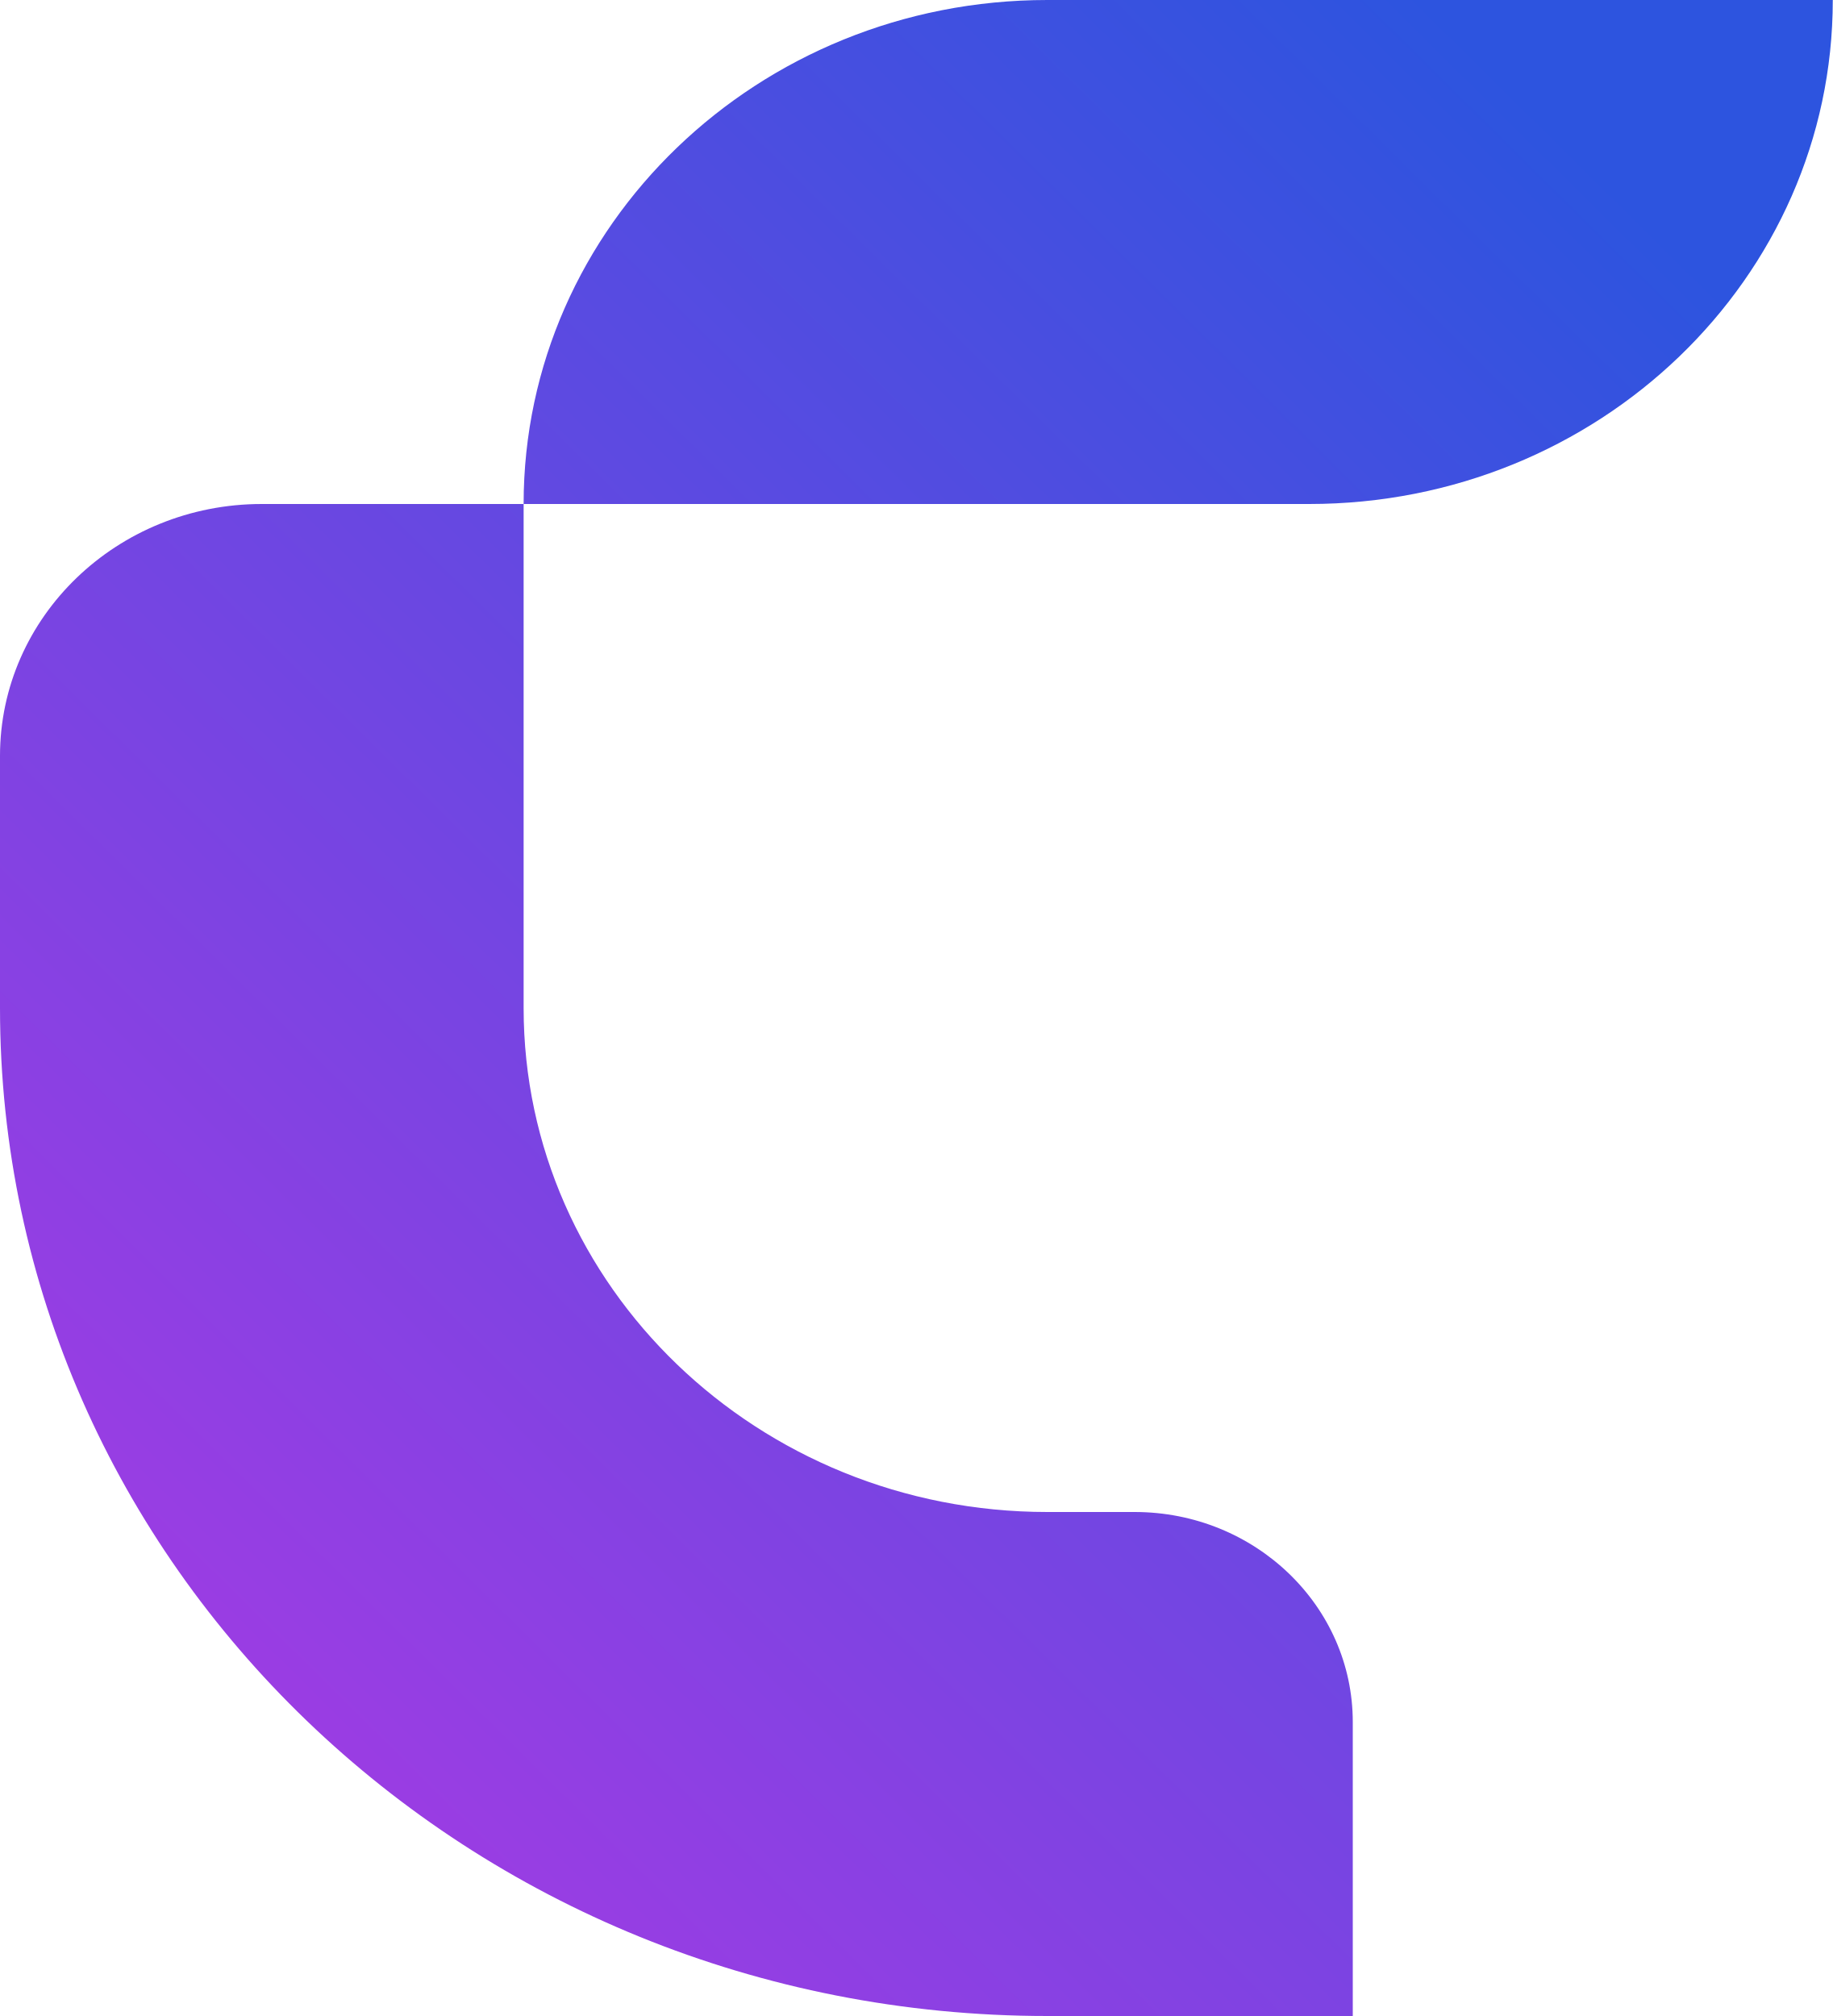
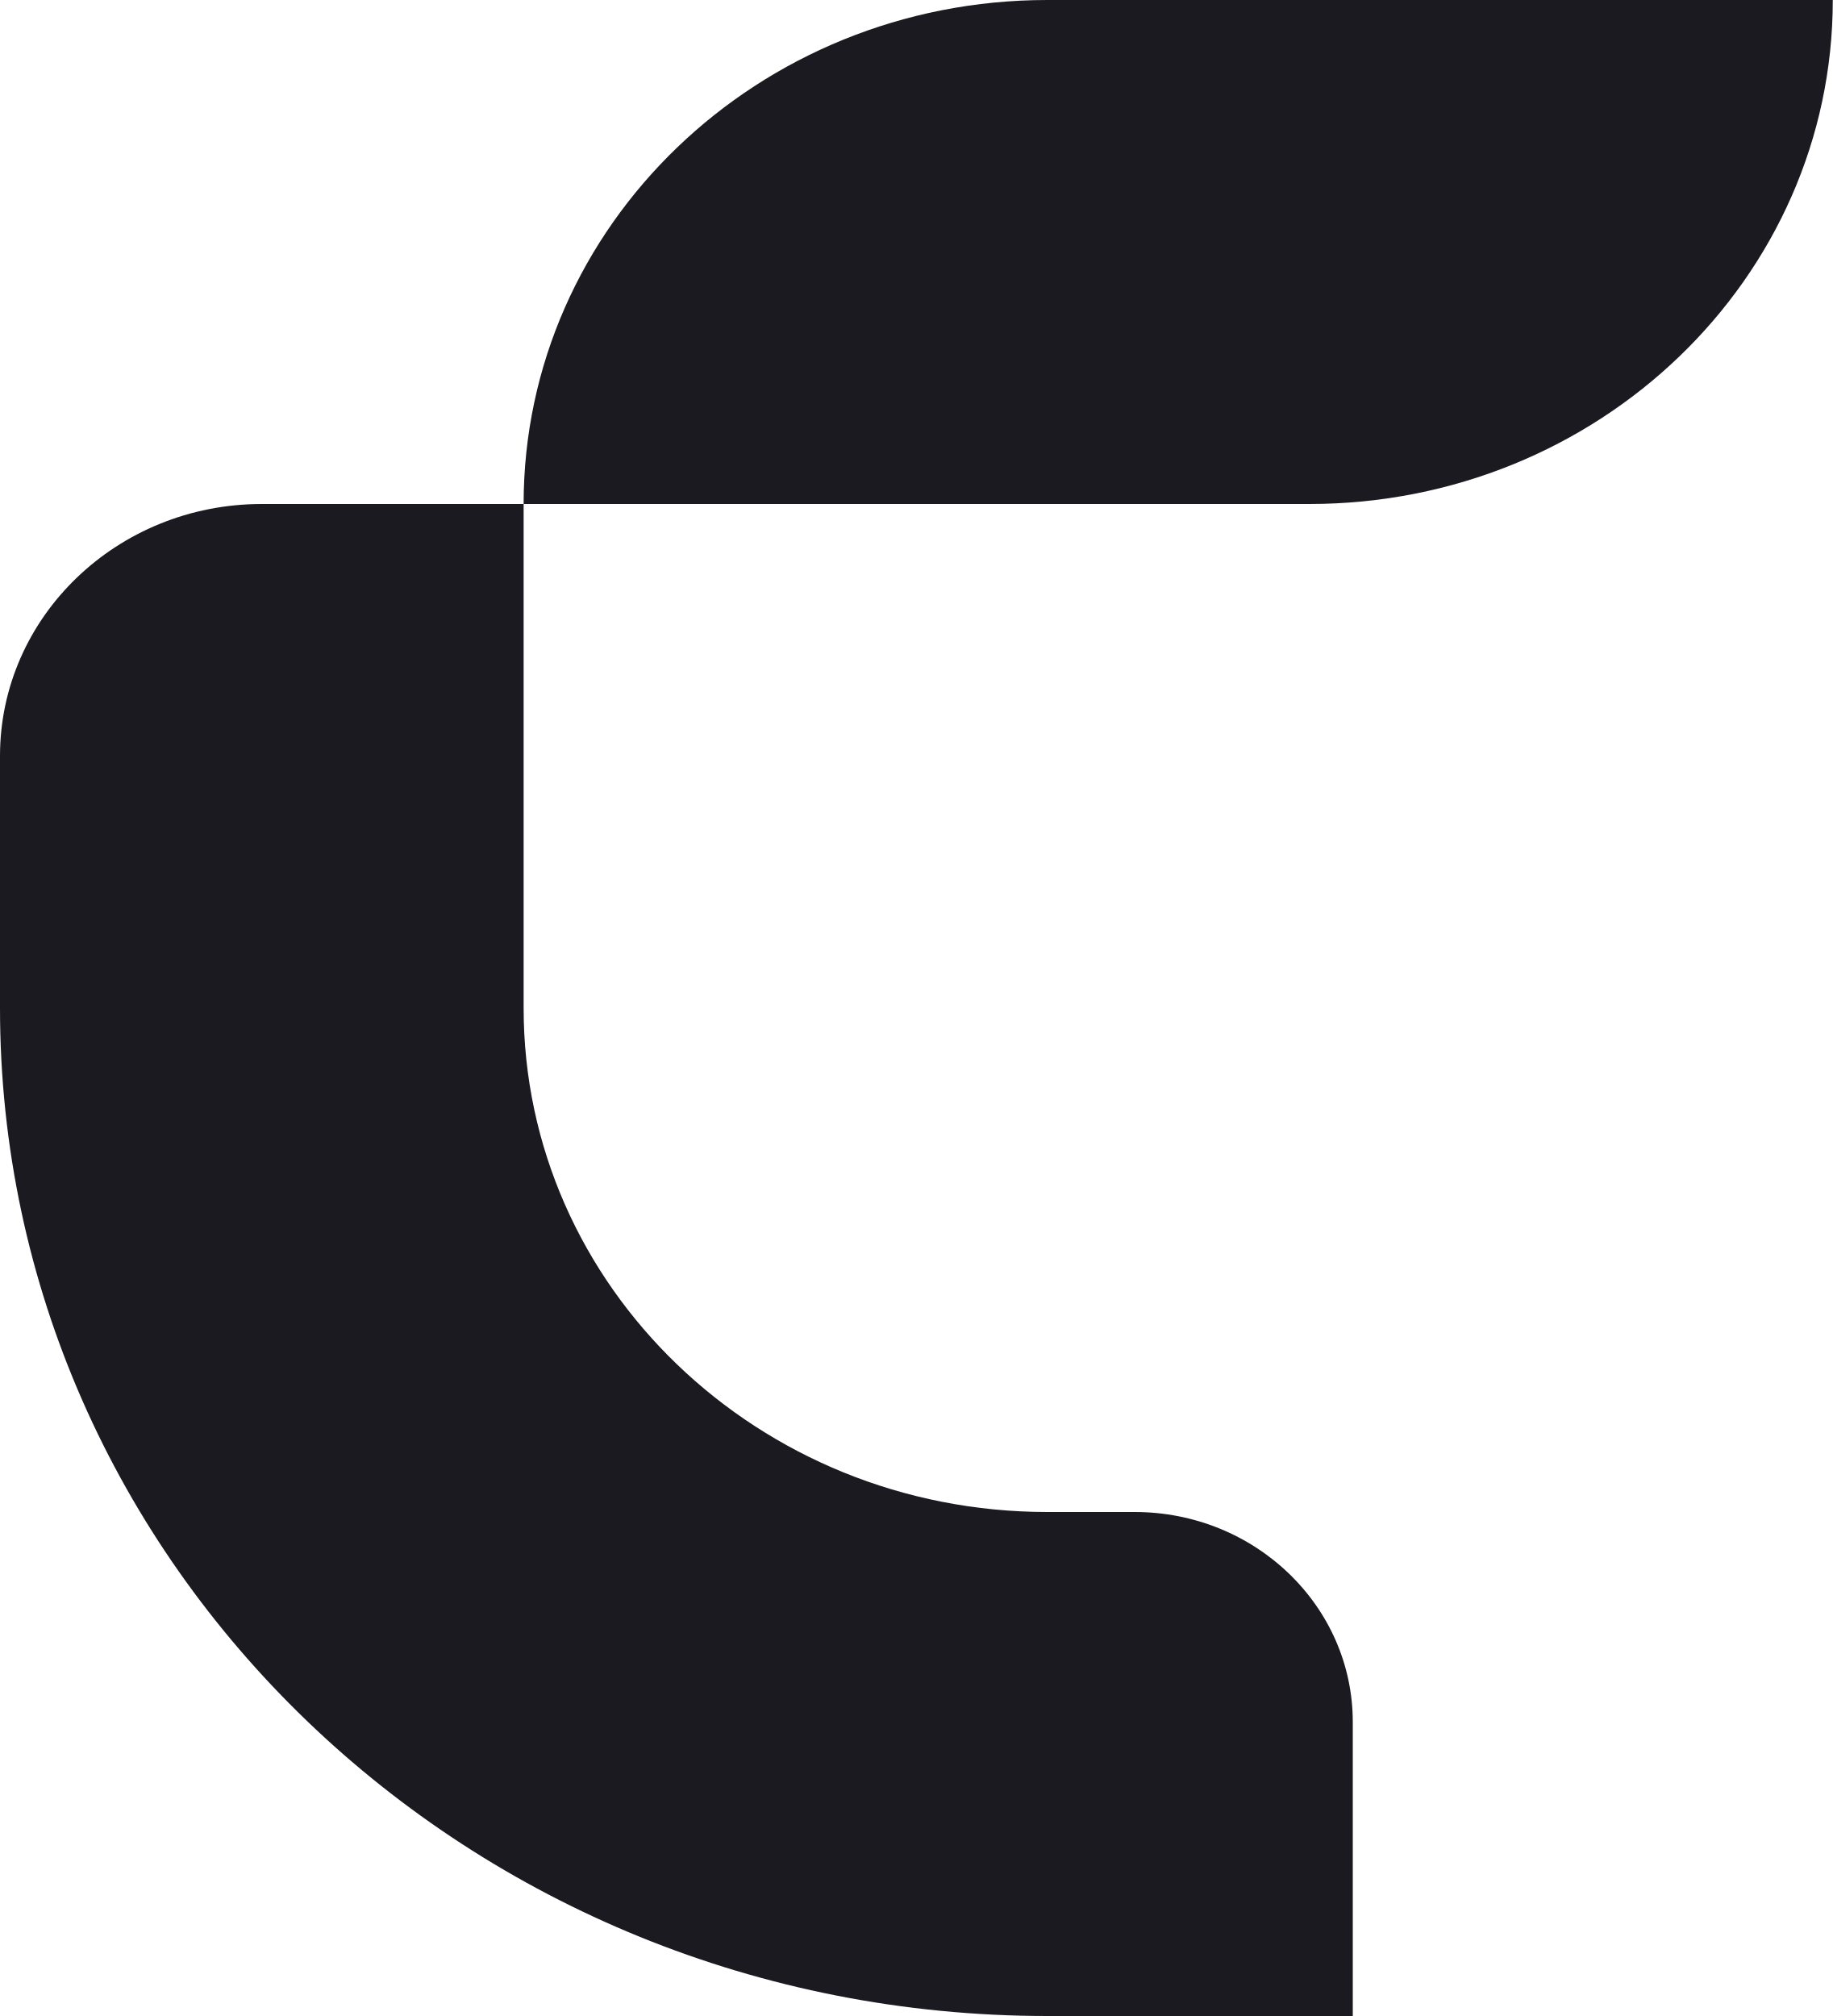
<svg xmlns="http://www.w3.org/2000/svg" width="20" height="22" viewBox="0 0 20 22" fill="none">
-   <path d="M14.286 5.5C17.442 5.5 20 3.038 20 0H11.429C8.273 0 5.714 2.462 5.714 5.5H2.857C1.279 5.5 0 6.731 0 8.25V11C0 17.075 5.117 22 11.429 22H14.762V18.792C14.762 17.526 13.696 16.5 12.381 16.5H11.429C8.273 16.5 5.714 14.038 5.714 11V5.5H14.286Z" fill="url(#paint0_linear_280_17953)" />
-   <defs>
-     <linearGradient id="paint0_linear_280_17953" x1="17.778" y1="2.2" x2="-0.371" y2="20.532" gradientUnits="userSpaceOnUse">
-       <stop stop-color="#2D54DF" />
-       <stop offset="1" stop-color="#AD39E4" />
-     </linearGradient>
-   </defs>
+   <path d="M14.286 5.5C17.442 5.5 20 3.038 20 0H11.429C8.273 0 5.714 2.462 5.714 5.5H2.857C1.279 5.5 0 6.731 0 8.25V11C0 17.075 5.117 22 11.429 22H14.762V18.792C14.762 17.526 13.696 16.5 12.381 16.5H11.429C8.273 16.5 5.714 14.038 5.714 11V5.5H14.286Z" fill="#1A1A20" />
</svg>
